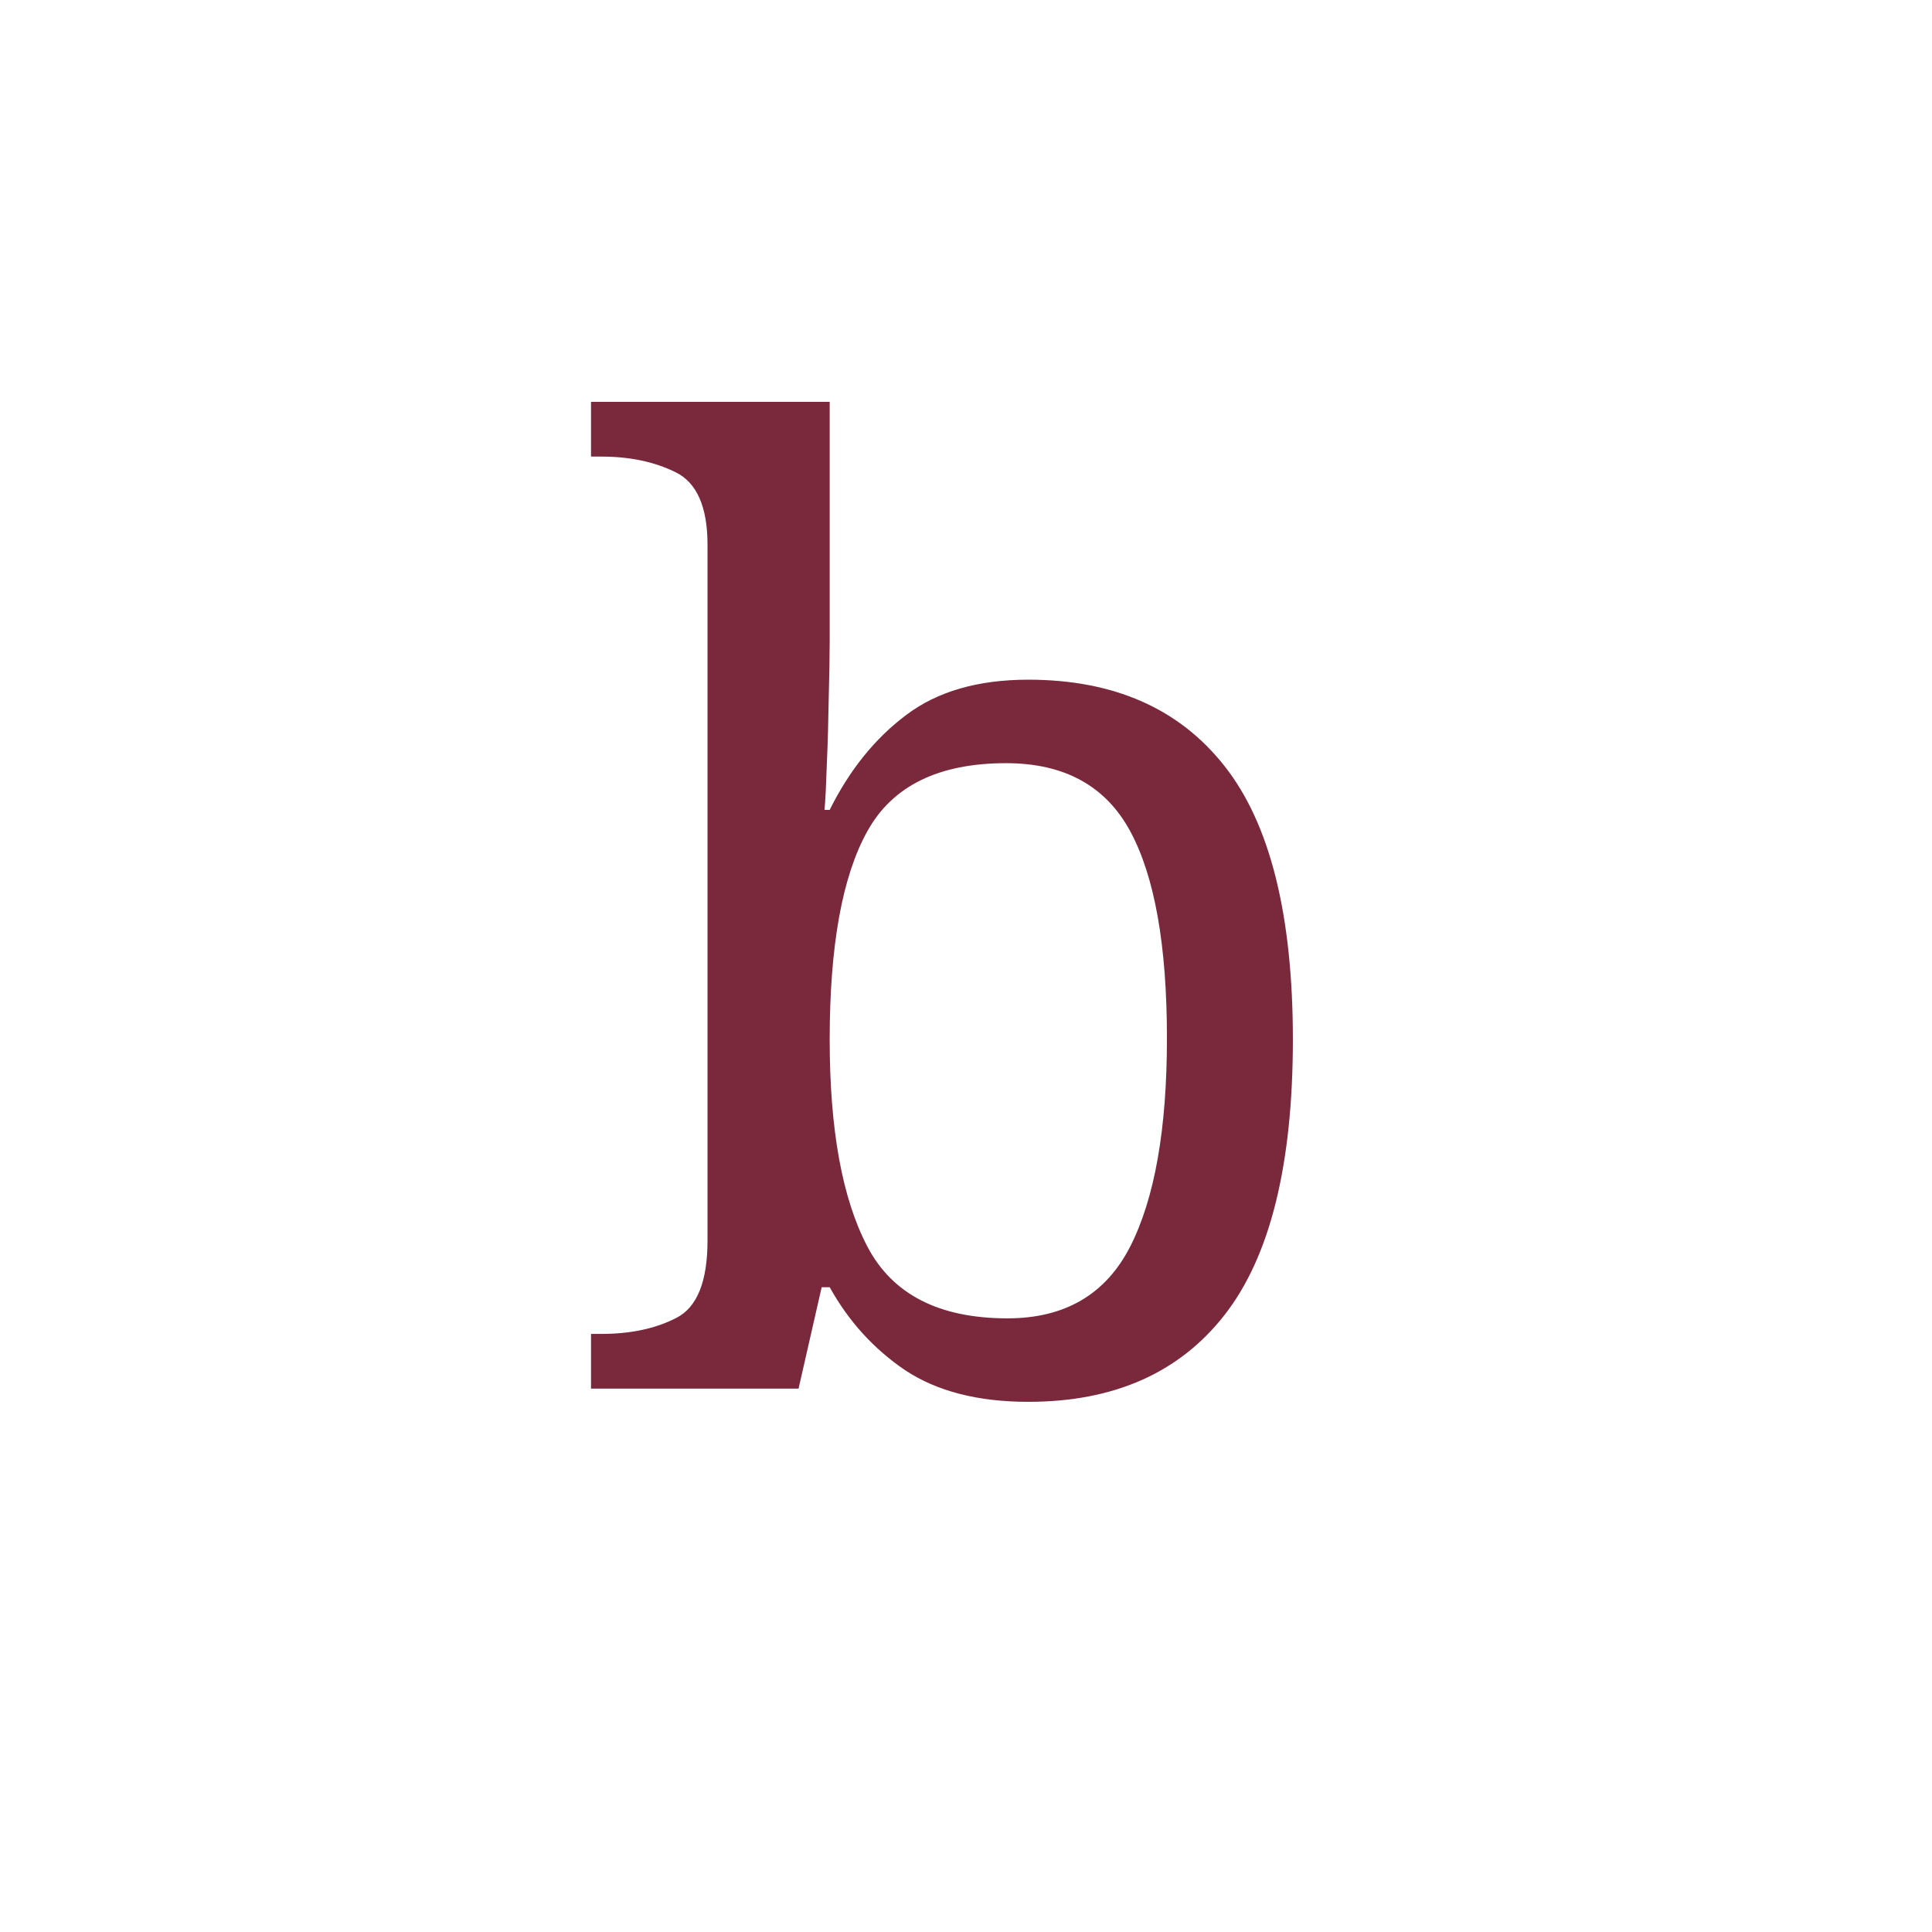
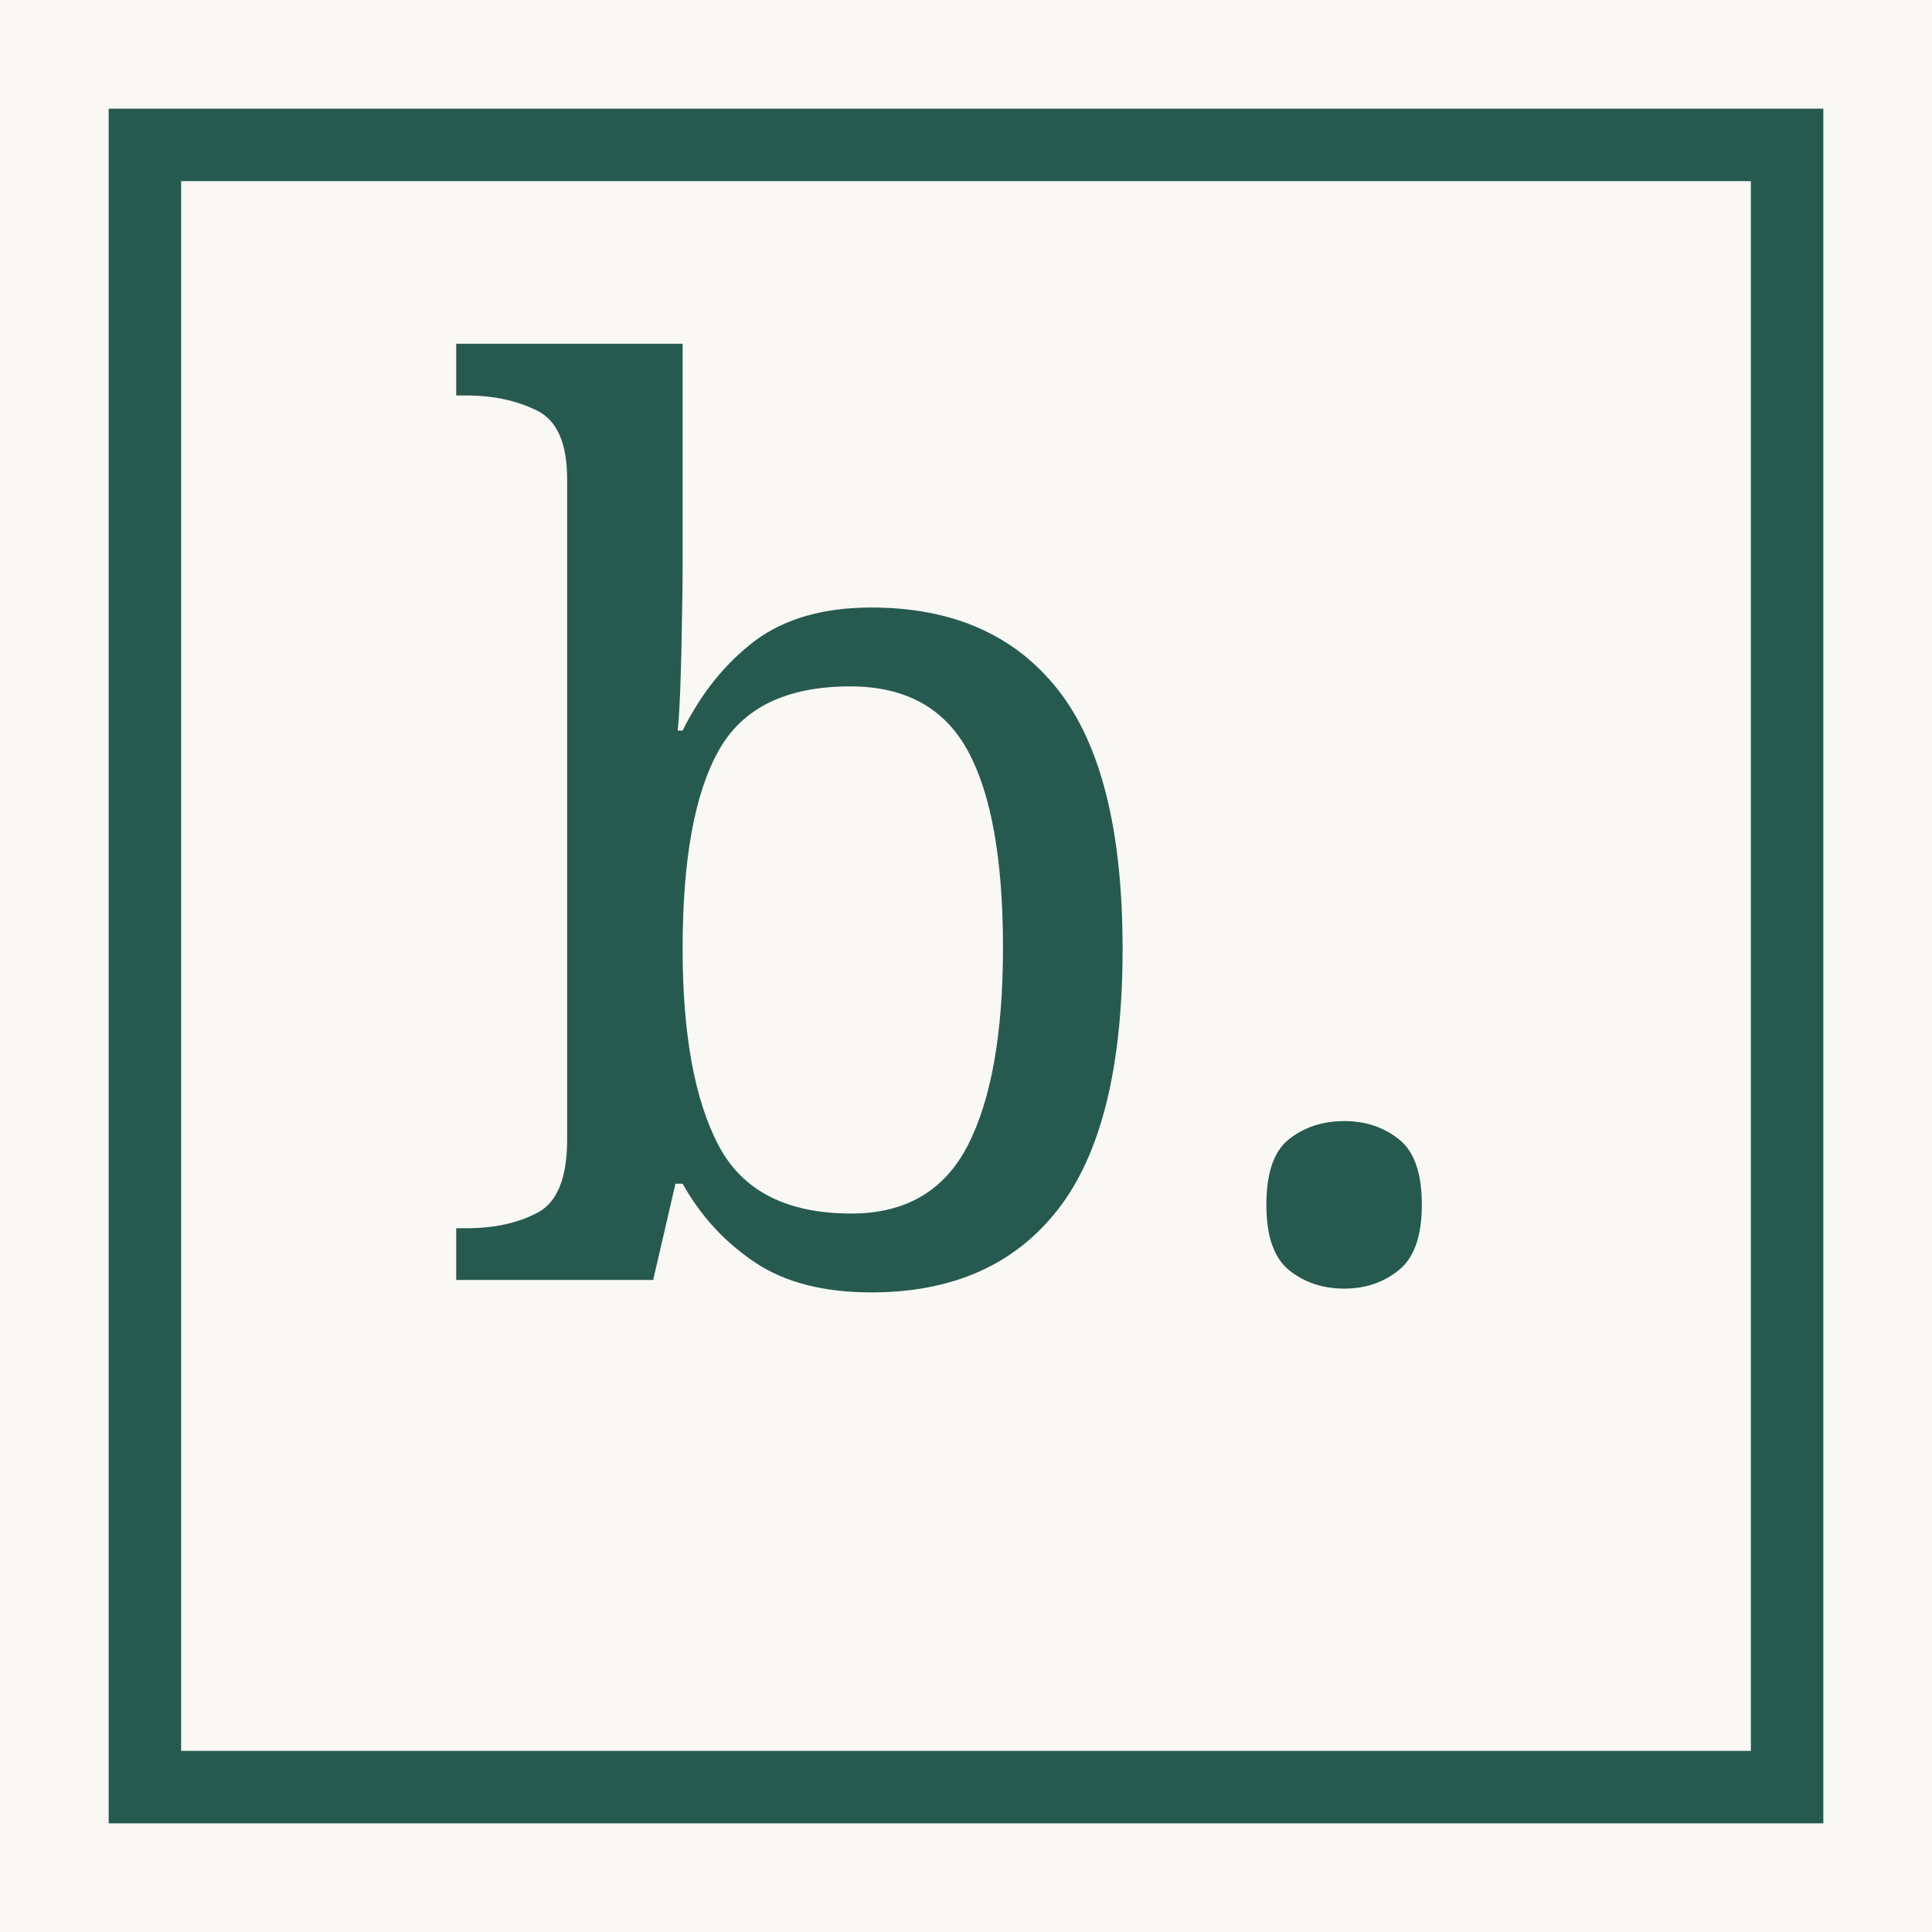
- <svg xmlns="http://www.w3.org/2000/svg" viewBox="0 0 64 64">
-   <rect width="64" height="64" fill="white" />
-   <text x="32" y="46" text-anchor="middle" font-family="Georgia,serif" font-size="43" fill="#7a293d">b</text>
+ <svg xmlns="http://www.w3.org/2000/svg" viewBox="0 0 80 80">
+   <rect width="80" height="80" fill="#f9f8f5" />
+   <rect x="6" y="6" width="68" height="68" fill="none" stroke="#265a4f" stroke-width="3" />
+   <text x="40" y="53" text-anchor="middle" font-family="Georgia,serif" font-size="51" fill="#265a4f">b.</text>
</svg>
